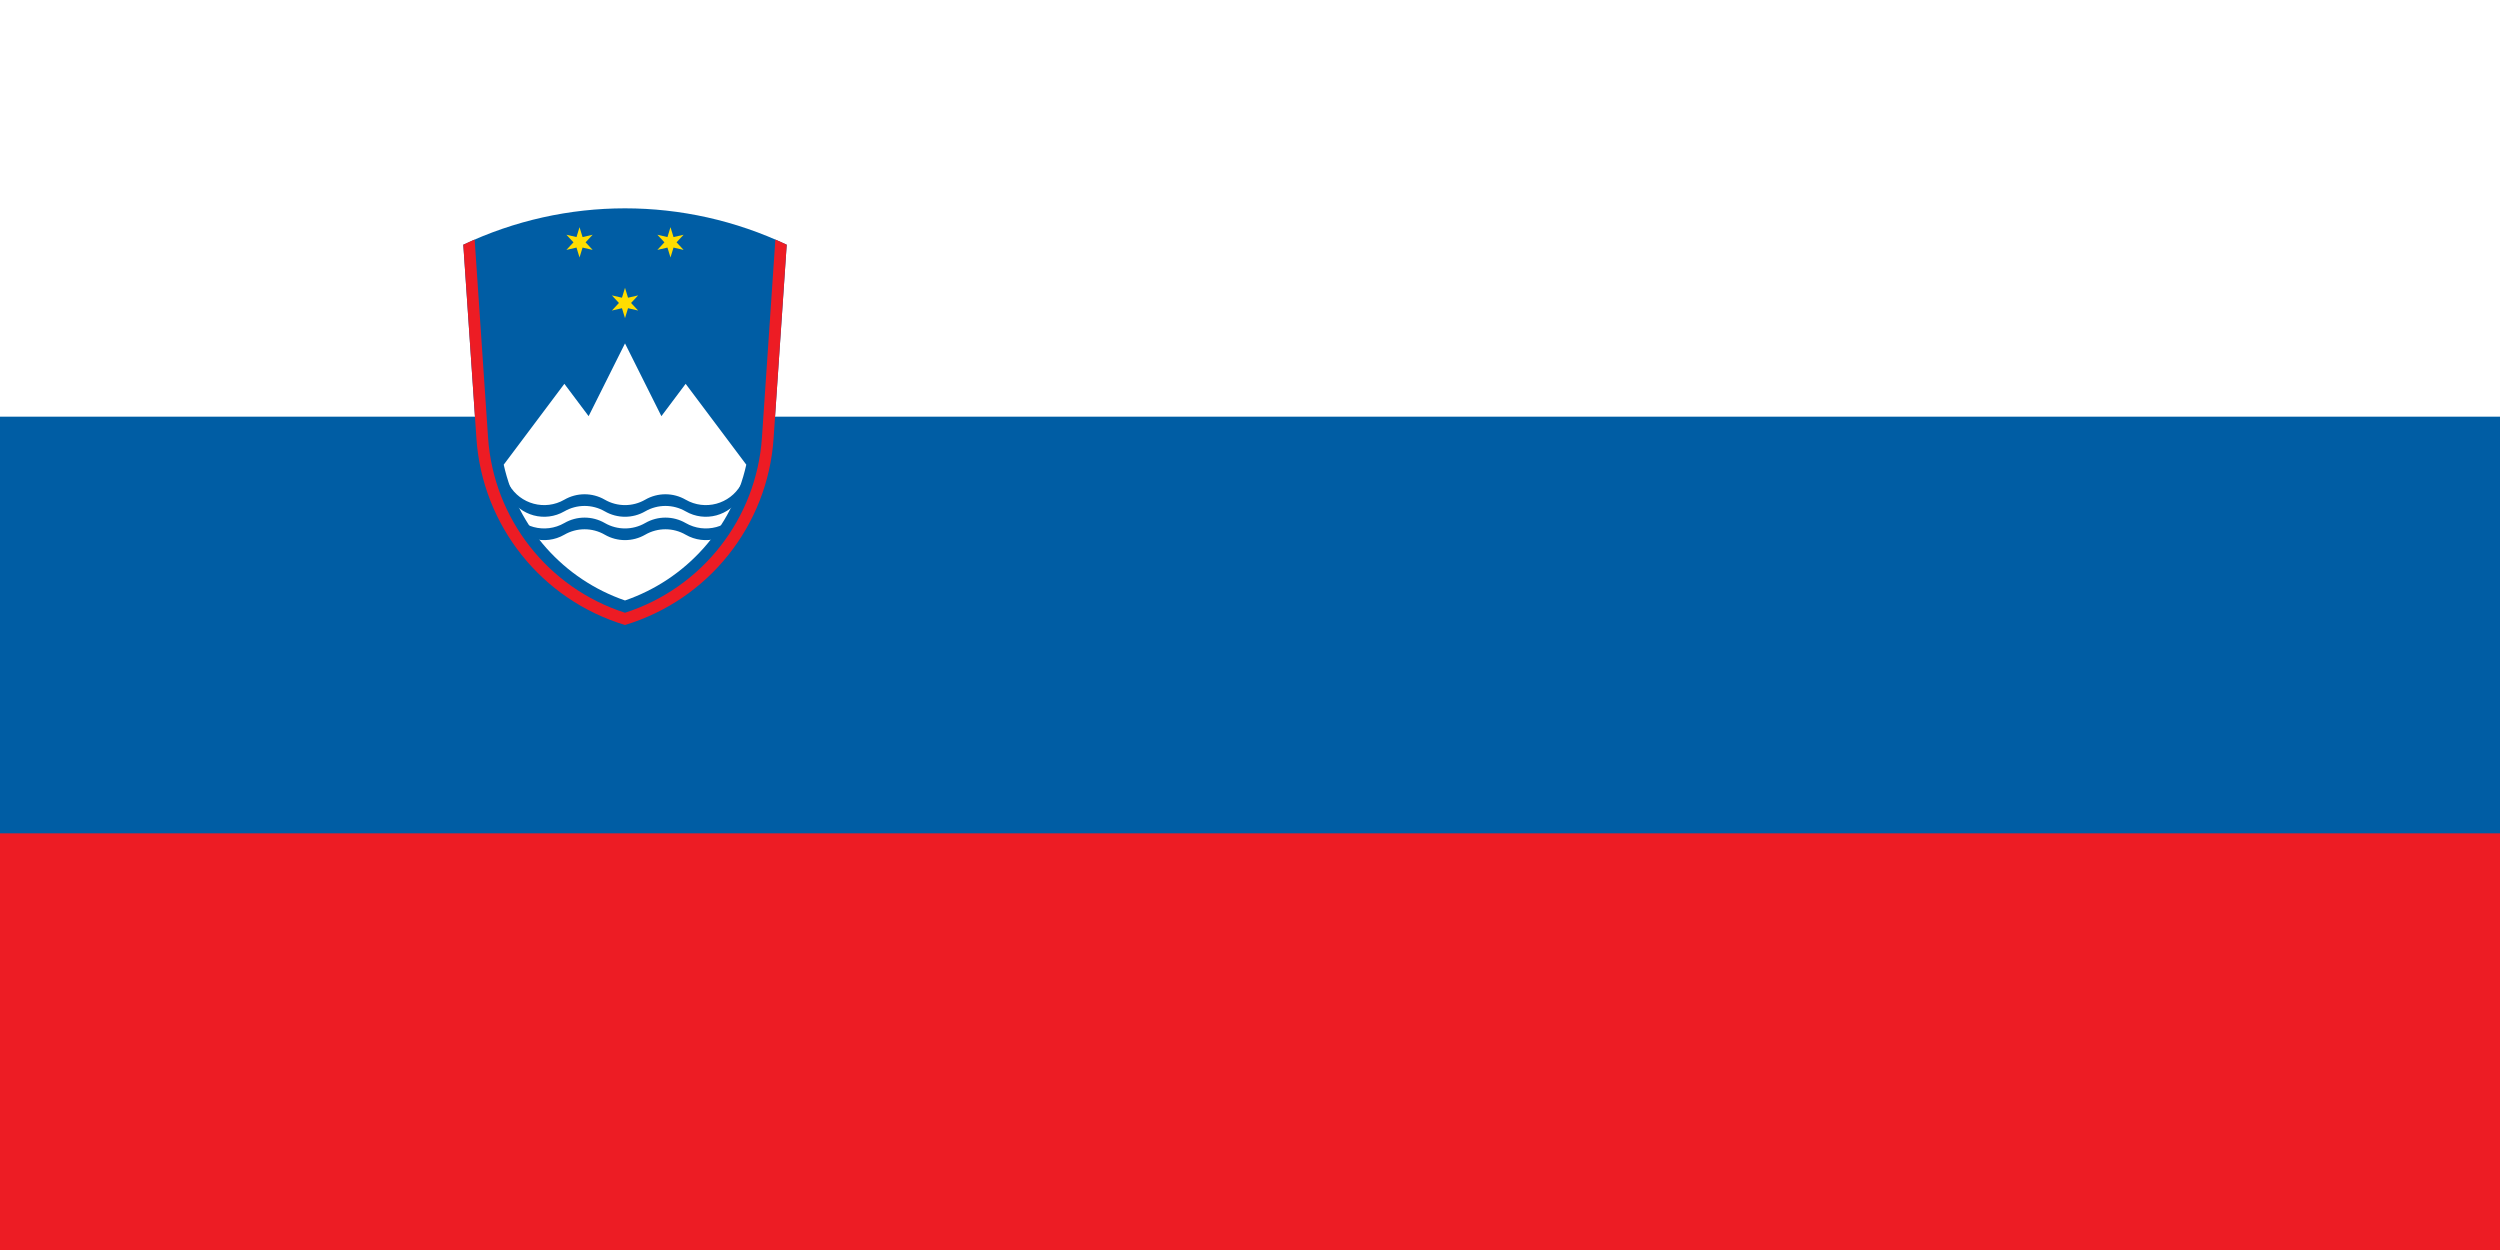
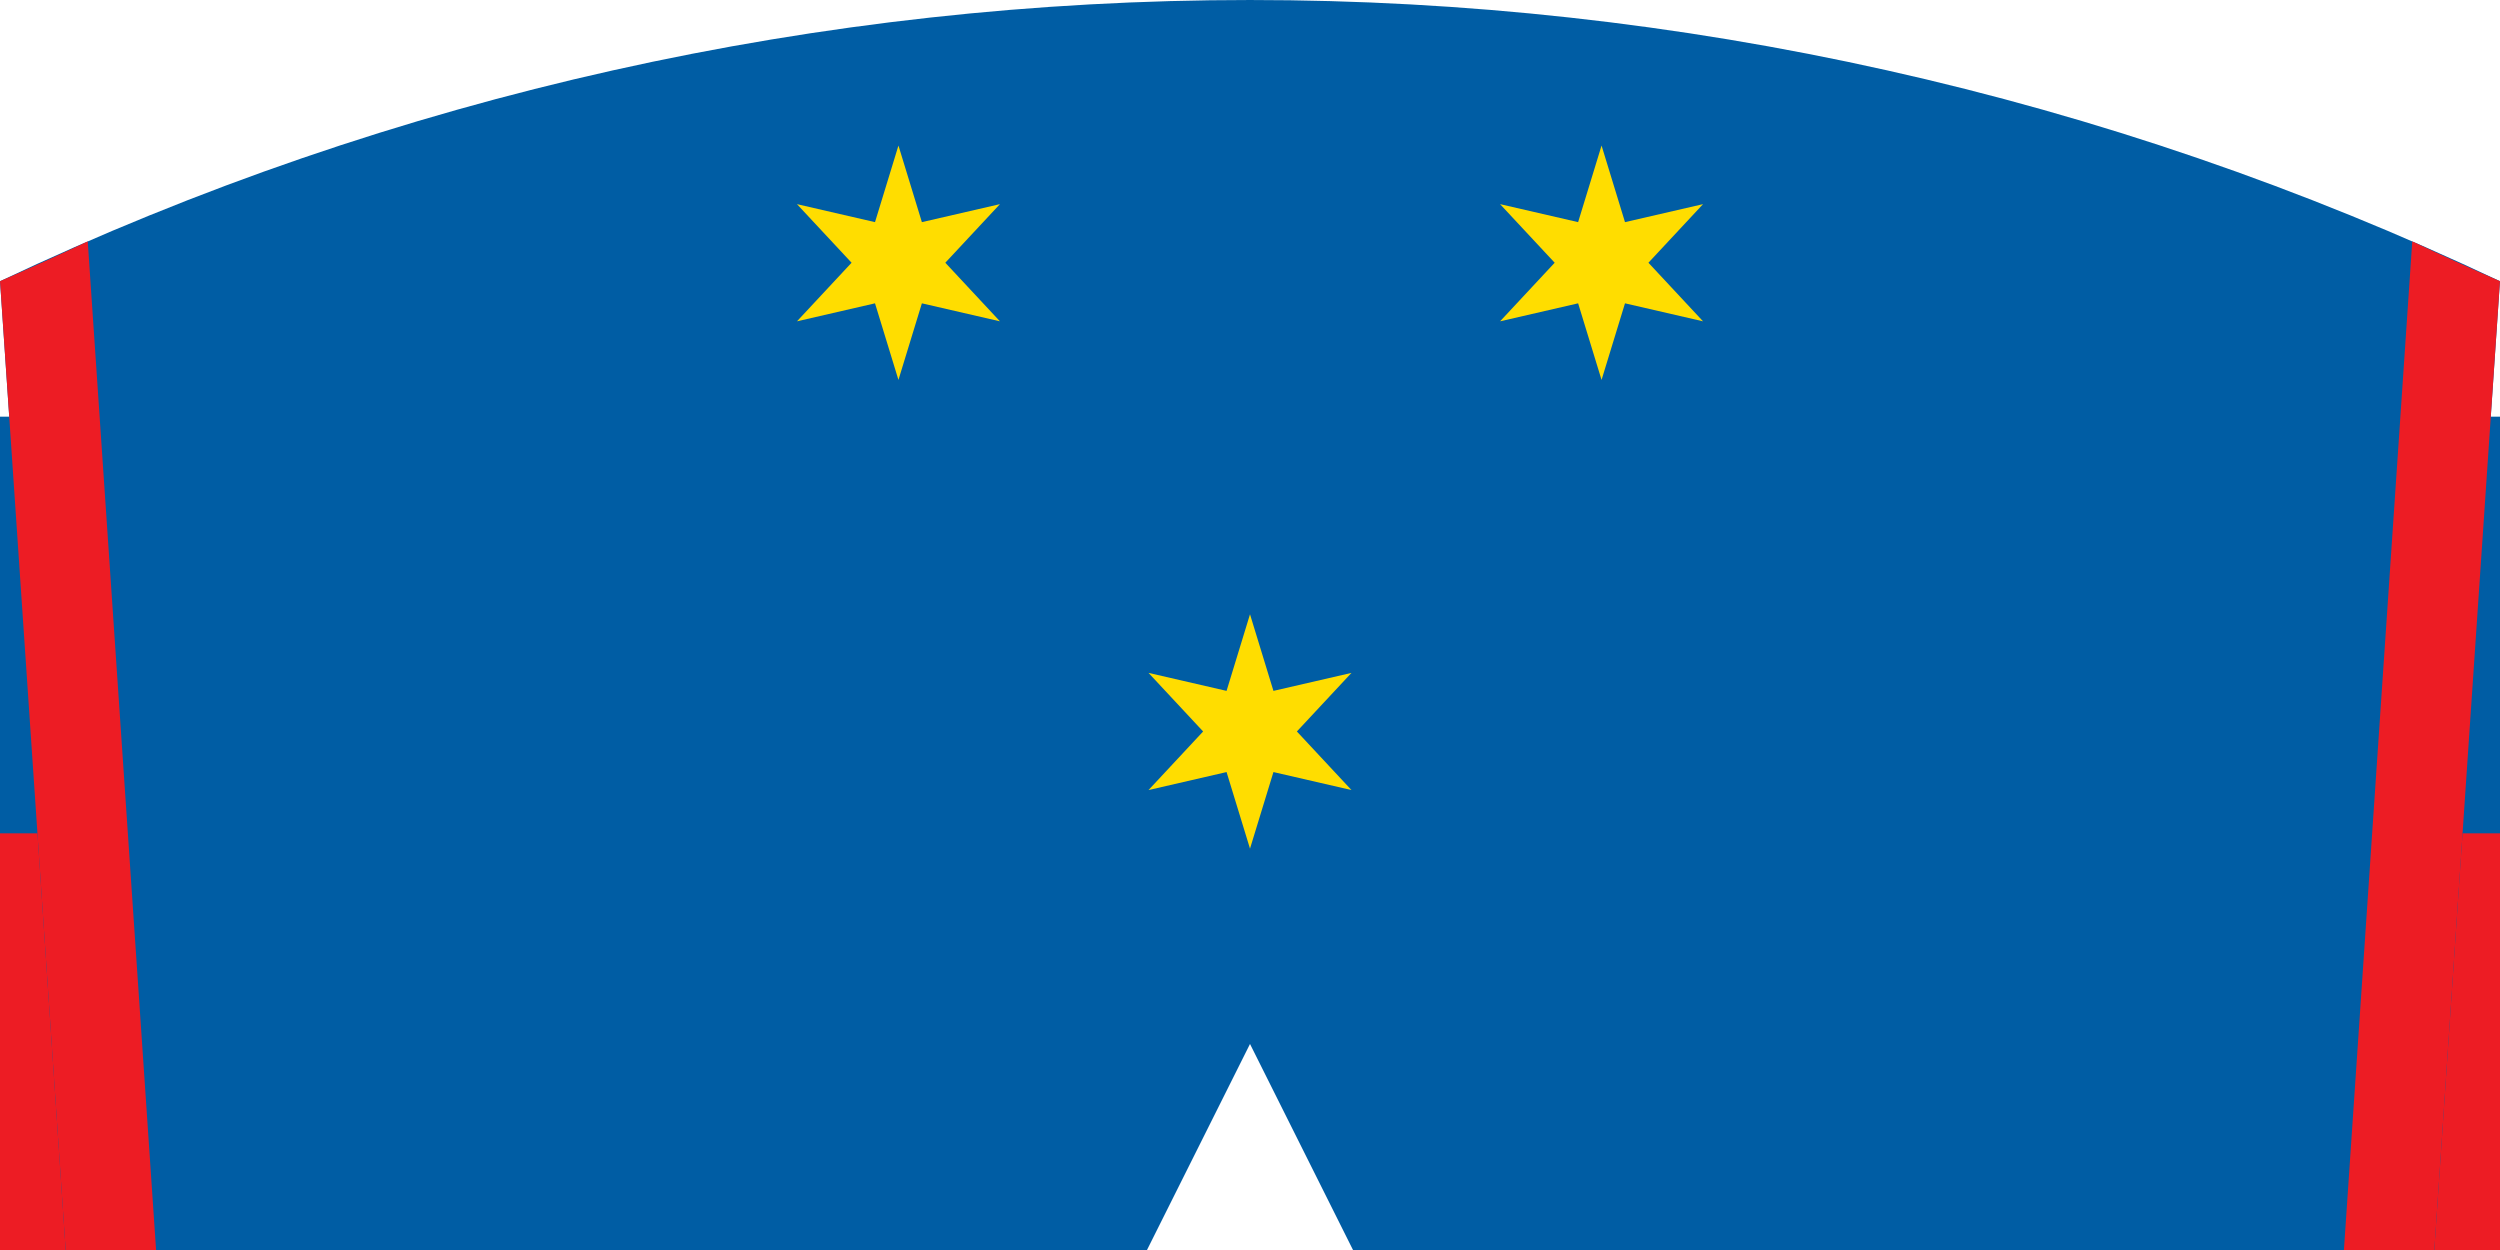
- <svg xmlns="http://www.w3.org/2000/svg" xmlns:xlink="http://www.w3.org/1999/xlink" id="slovenia_flag" viewBox="0 0 12 6">
-   <rect width="12" height="6" fill="#ed1c24" />
-   <rect width="12" height="4" fill="#005da4" />
-   <rect width="12" height="2" fill="#fff" />
-   <g transform="translate(2.2238 1) scale(.12937)">
-     <svg width="12" viewBox="-120 -190.223 240 309.188" height="15.459">
-       <path d="m110.26-19.478l9.74-143.75a280.22 280.22 0 0 0 -240 0l9.74 143.75a155.61 155.61 0 0 0 110.26 138.45 155.61 155.61 0 0 0 110.26 -138.45" fill="#005da4" />
-       <path d="m-90 0a138.29 138.29 0 0 0 90 100.77 138.29 138.29 0 0 0 90 -100.77l-45-60-18 24-27-54-27 54-18-24-45 60" fill="#fff" />
-       <g id="wave" transform="scale(5) translate(0 5.1962)" fill="#005da4">
-         <path d="m-17.196-2.196a6 6 0 0 0 8.196 2.196 6 6 0 0 1 6 0 6 6 0 0 0 6 0 6 6 0 0 1 6 0 6 6 0 0 0 8.196 -2.196v1.732a6 6 0 0 1 -8.196 2.196 6 6 0 0 0 -6 0 6 6 0 0 1 -6 0 6 6 0 0 0 -6 0 6 6 0 0 1 -8.196 -2.196z" />
-       </g>
-       <use xlink:href="#wave" transform="translate(0 17.321)" />
-       <g id="s" transform="translate(0,-120) scale(2.25)">
-         <path stroke-width=".2" d="m0-5l1 3.268 3.33-0.768-2.33 2.5 2.33 2.5-3.33-0.768-1 3.268-1-3.268-3.33 0.768 2.33-2.5-2.33-2.5 3.33 0.768z" fill="#fd0" />
-       </g>
-       <use xlink:href="#s" transform="translate(-33.75,-45)" />
-       <use xlink:href="#s" transform="translate(33.75,-45)" />
-       <path d="m-111.58-167.05l9.96 146.99a146.95 146.95 0 0 0 101.62 129.95 146.95 146.95 0 0 0 101.62 -129.95l9.96-146.99a280.22 280.22 0 0 0 8.42 3.82l-9.74 143.75a155.61 155.61 0 0 1 -110.26 138.45 155.61 155.61 0 0 1 -110.26 -138.45l-9.74-143.75a280.22 280.22 0 0 0 8.42 -3.82" fill="#ed1c24" />
-     </svg>
-   </g>
+ <svg xmlns="http://www.w3.org/2000/svg" xmlns:xlink="http://www.w3.org/1999/xlink" viewBox="0 0 12 6">
+   <path fill="#ed1c24" d="M0 0h12v6H0z" />
+   <path fill="#005da4" d="M0 0h12v4H0z" />
+   <path fill="#fff" d="M0 0h12v2H0z" />
+   <svg width="12" viewBox="-120 -190.223 240 309.188" height="15.459">
+     <path d="M110.26-19.478l9.74-143.75a280.22 280.22 0 0 0-240 0l9.74 143.75A155.61 155.61 0 0 0 0 118.972a155.61 155.61 0 0 0 110.26-138.45" fill="#005da4" />
+     <path d="M-90 0A138.29 138.29 0 0 0 0 100.77 138.29 138.29 0 0 0 90 0L45-60 27-36 0-90l-27 54-18-24-45 60" fill="#fff" />
+     <path d="M-85.98 15A30 30 0 0 0-45 25.98a30 30 0 0 1 30 0 30 30 0 0 0 30 0 30 30 0 0 1 30 0A30 30 0 0 0 85.983 15v8.66a30 30 0 0 1-40.98 10.98 30 30 0 0 0-30 0 30 30 0 0 1-30 0 30 30 0 0 0-30 0A30 30 0 0 1-85.98 23.66z" id="a" fill="#005da4" />
+     <use xlink:href="#a" transform="translate(0 17.32)" />
+     <path stroke-width=".2" d="M0-131.25l2.25 7.353 7.493-1.728L4.5-120l5.243 5.625-7.493-1.728L0-108.75l-2.25-7.353-7.493 1.728L-4.5-120l-5.243-5.625 7.493 1.728z" fill="#fd0" id="b" />
+     <use xlink:href="#b" transform="translate(-33.75 -45)" />
+     <use xlink:href="#b" transform="translate(33.75 -45)" />
+     <path d="M-111.58-167.05l9.96 146.99A146.95 146.95 0 0 0 0 109.89 146.95 146.95 0 0 0 101.62-20.06l9.96-146.99a280.22 280.22 0 0 0 8.42 3.82l-9.74 143.75A155.61 155.61 0 0 1 0 118.97 155.61 155.61 0 0 1-110.26-19.48L-120-163.23a280.22 280.22 0 0 0 8.42-3.82" fill="#ed1c24" />
+   </svg>
</svg>
